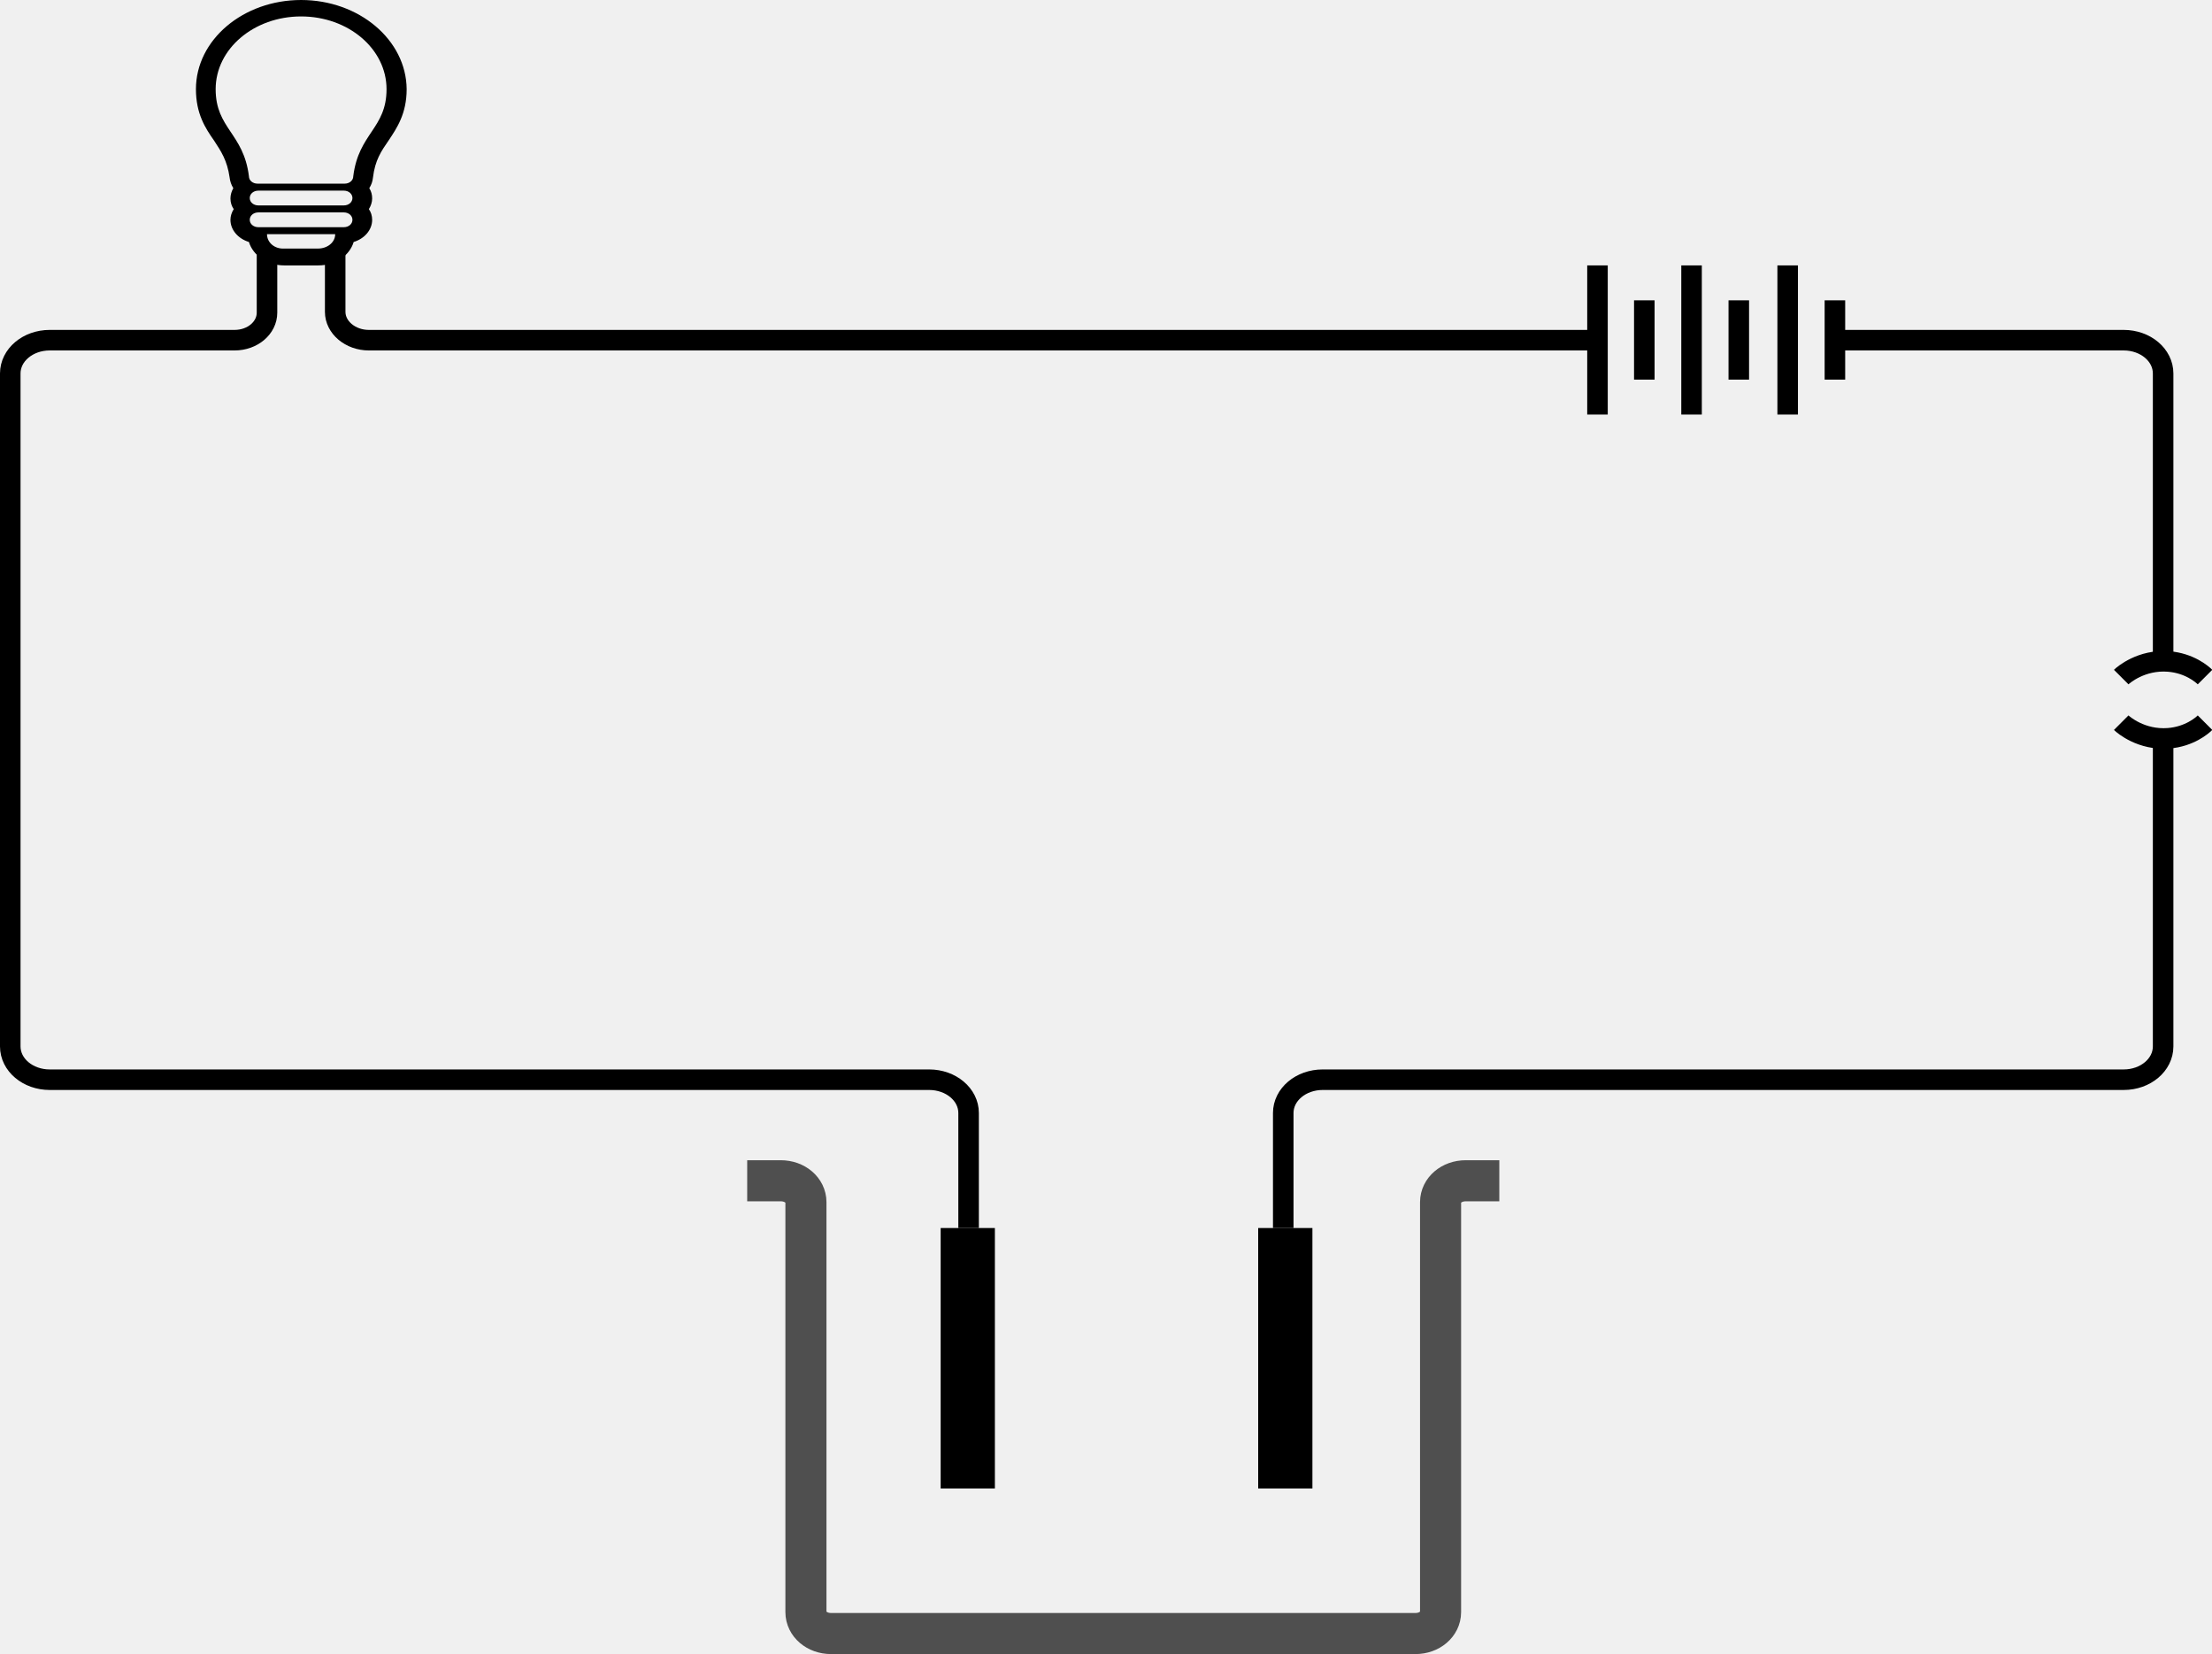
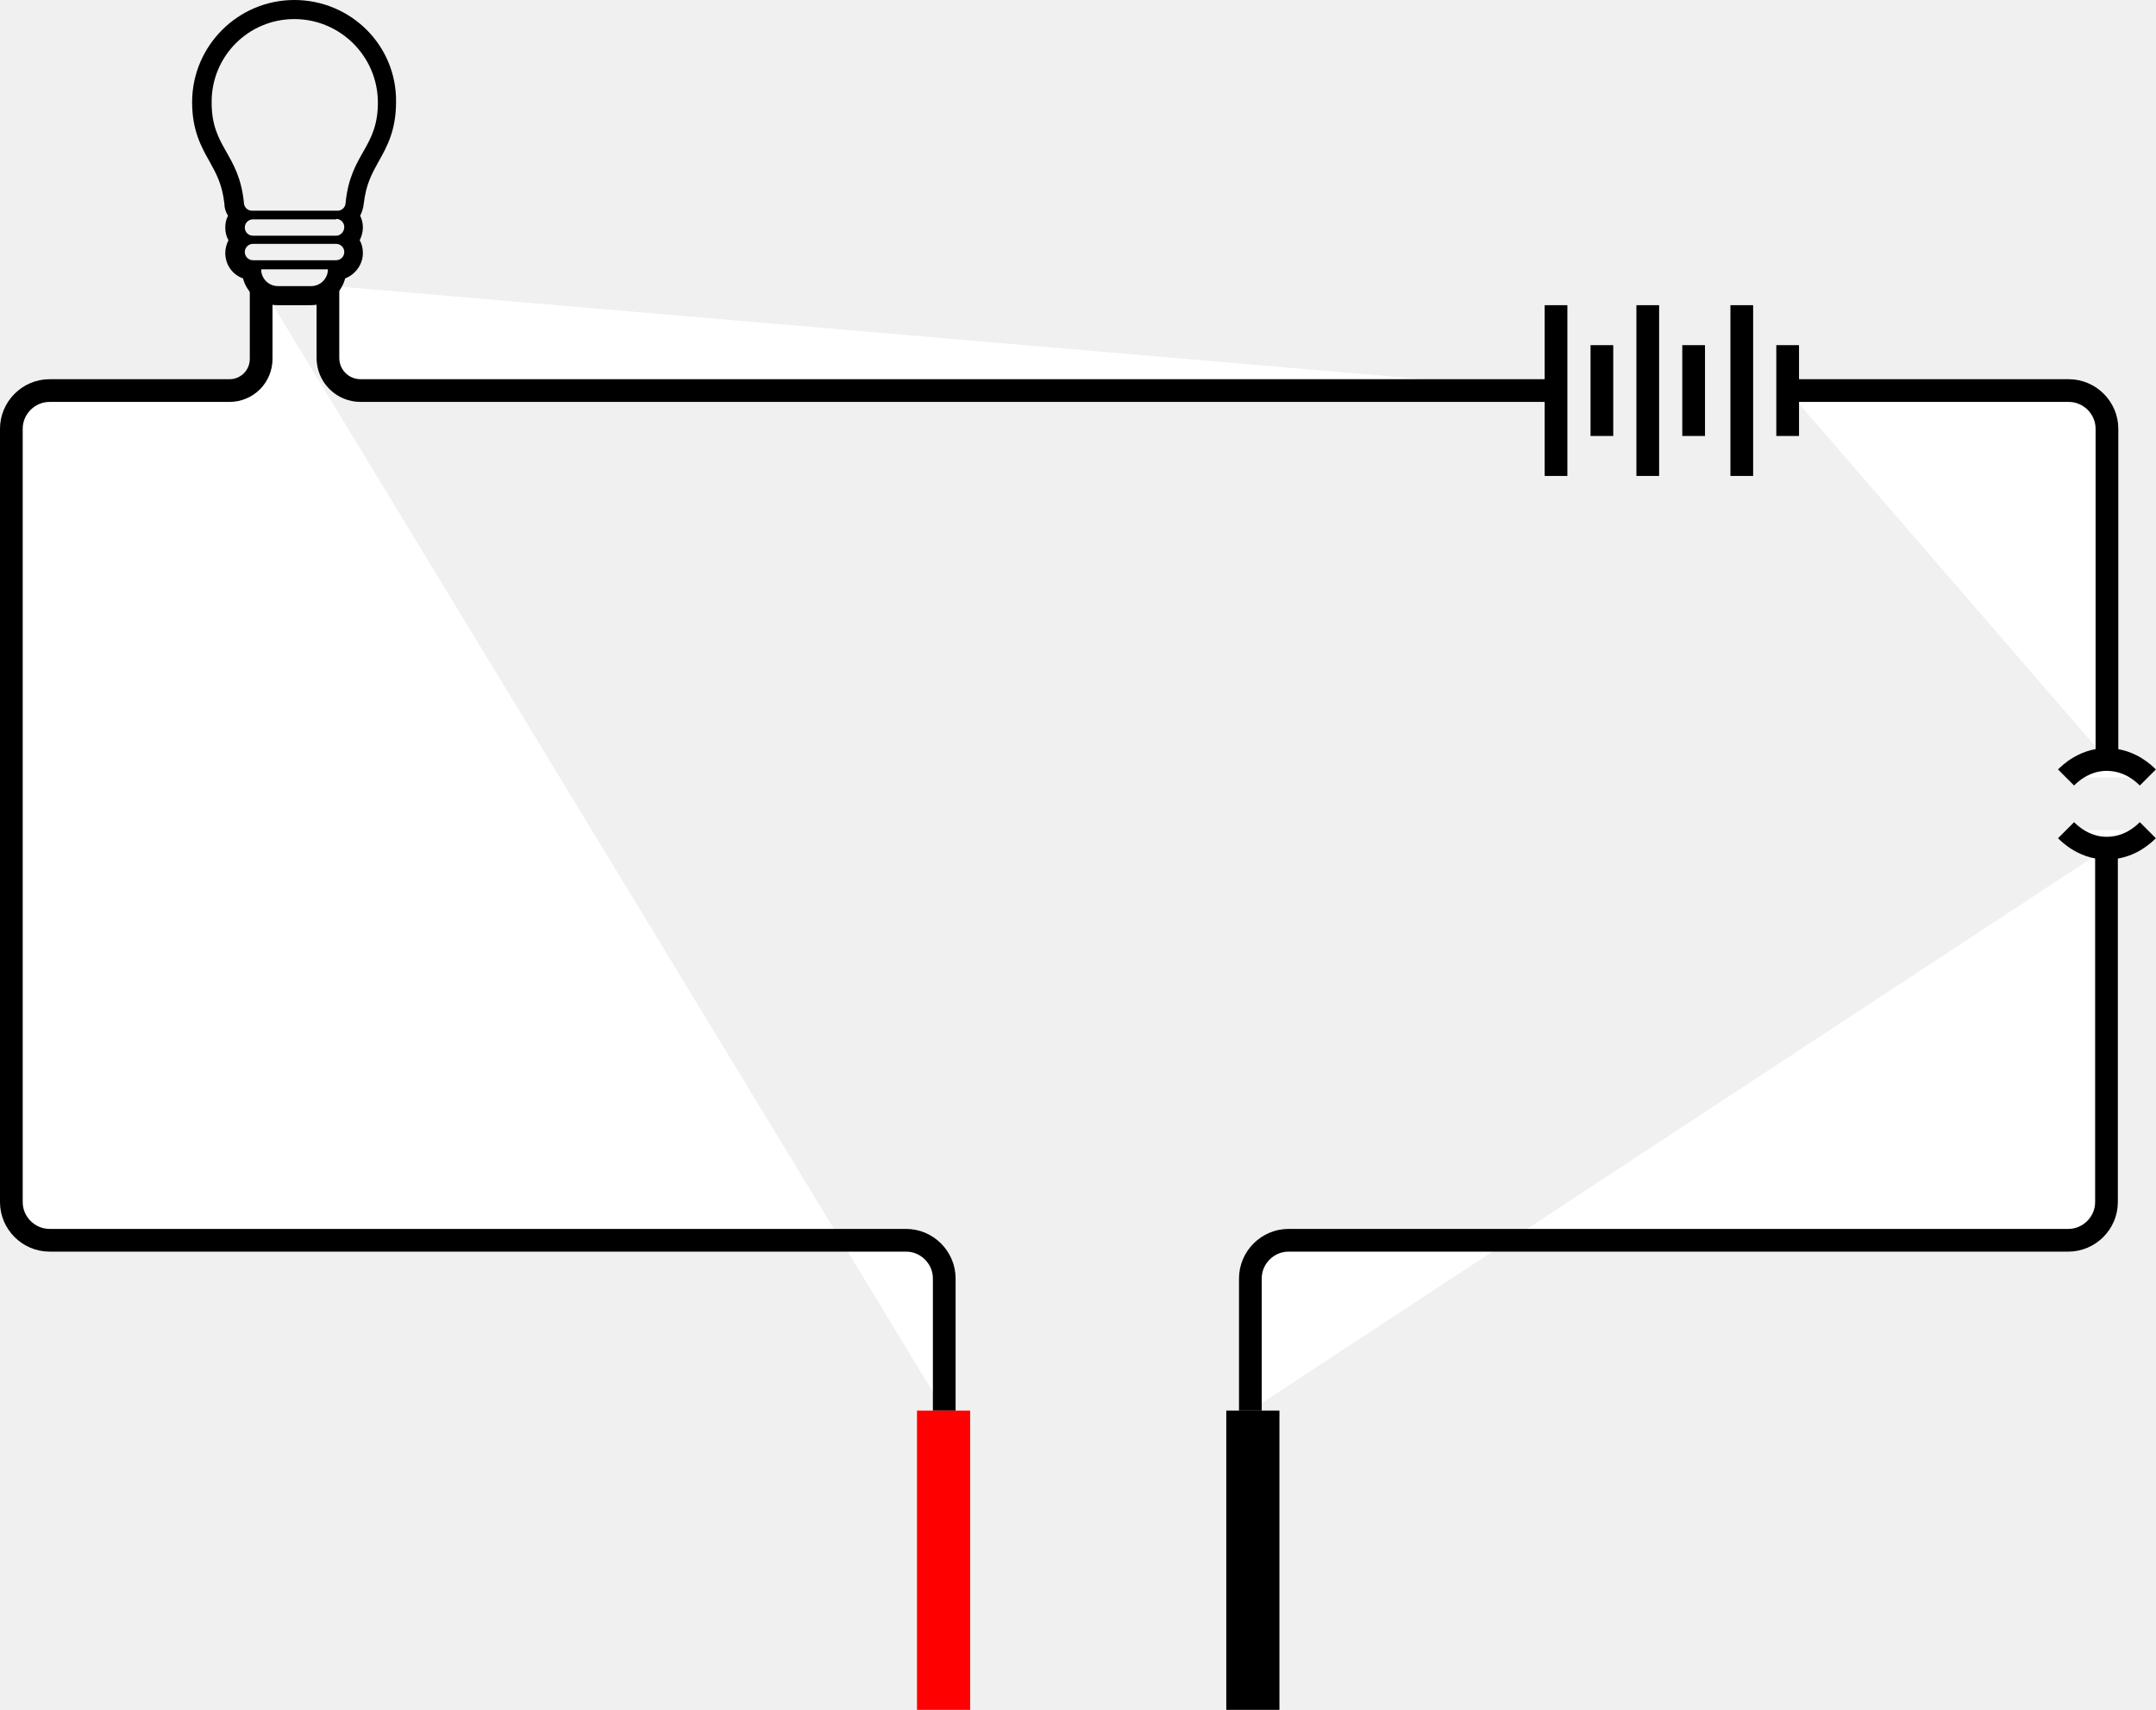
- <svg xmlns="http://www.w3.org/2000/svg" version="1.1" id="Layer_1" x="0px" y="0px" viewBox="0 0 538.5 402.5" style="enable-background:new 0 0 538.5 402.5;" xml:space="preserve">
+ <svg xmlns="http://www.w3.org/2000/svg" version="1.1" id="Layer_1" x="0px" y="0px" viewBox="0 0 474.7 376.5" style="enable-background:new 0 0 474.7 376.5;" xml:space="preserve">
  <style type="text/css">
- 	.st0{fill:none;stroke:#000000;stroke-width:5;stroke-miterlimit:10;}
- 	.st1{fill:none;stroke:#4F4F4F;stroke-width:10;stroke-miterlimit:10;}
+ 	.st0{fill:#FFFFFF;stroke:#000000;stroke-width:5;stroke-miterlimit:10;}
+ 	.st1{fill:#FF0000;}
+ 	.st2{fill:none;stroke:#000000;stroke-width:5;stroke-miterlimit:10;}
</style>
-   <path class="st0" d="M388.9,82.8H89.8c-4.5,0-8.2-3.1-8.2-6.9l0-15.3" />
-   <path class="st0" d="M526.6,161V90.9c0-4.5-4.3-8.1-9.6-8.1h-70.3" />
-   <path class="st0" d="M312.4,298.9v-28c0-4.5,4.3-8.1,9.6-8.1h195c5.3,0,9.6-3.6,9.6-8.1v-75" />
-   <path class="st0" d="M235.8,298.9v-28c0-4.5-4.3-8.1-9.6-8.1H12.1c-5.3,0-9.6-3.6-9.6-8.1V90.9c0-4.5,4.3-8.1,9.6-8.1h45  c4.4,0,7.9-3,7.9-6.7l0-15.5" />
-   <rect x="229" y="298.9" width="13.2" height="63.4" />
-   <rect x="306.3" y="298.9" width="13.2" height="63.4" />
+   <path class="st0" d="M342.6,86H79.4c-4,0-7.2-3.2-7.2-7.2l0-15.9" />
+   <path class="st0" d="M463.9,167.3V94.4c0-4.6-3.8-8.4-8.4-8.4h-61.9" />
+   <path class="st0" d="M275.3,310.6v-29.1c0-4.6,3.8-8.4,8.4-8.4h171.7c4.6,0,8.4-3.8,8.4-8.4v-77.9" />
+   <path class="st0" d="M207.9,310.6v-29.1c0-4.6-3.8-8.4-8.4-8.4H10.9c-4.6,0-8.4-3.8-8.4-8.4V94.4c0-4.6,3.8-8.4,8.4-8.4h39.6  c3.9,0,7-3.1,7-7l0-16.1" />
+   <rect x="201.9" y="310.6" class="st1" width="11.7" height="65.9" />
+   <rect x="270" y="310.6" width="11.7" height="65.9" />
  <g>
-     <path d="M73.3,4c11.5,0,20.8,7.9,20.8,17.7c0,9.6-6.8,10.7-8.1,21.2c0,1-0.9,1.8-2.1,1.8H62.7c-1.2,0-2.1-0.8-2.1-1.8h0   c-1.3-10.5-8.1-11.6-8.1-21.2C52.5,11.9,61.8,4,73.3,4 M83.7,46.4c1.2,0,2.1,0.8,2.1,1.8S84.9,50,83.7,50H62.9   c-1.2,0-2.1-0.8-2.1-1.8s0.9-1.8,2.1-1.8H83.7 M83.7,51.7c1.2,0,2.1,0.8,2.1,1.8c0,1-0.9,1.8-2.1,1.8H62.9c-1.2,0-2.1-0.8-2.1-1.8   c0-1,0.9-1.8,2.1-1.8H83.7 M81.6,57c0,2-1.9,3.5-4.2,3.5h-8.3C66.8,60.6,65,59,65,57H81.6 M73.3,0C59.2,0,47.7,9.7,47.7,21.7   c0,6,2.3,9.5,4.4,12.5c1.7,2.6,3.2,4.8,3.8,9c0.1,0.9,0.4,1.8,0.9,2.6c-0.4,0.7-0.7,1.6-0.7,2.5c0,1,0.3,1.9,0.8,2.6   c-0.5,0.8-0.8,1.7-0.8,2.6c0,2.5,1.9,4.6,4.5,5.4c1,3.3,4.5,5.7,8.6,5.7h8.3c4.2,0,7.6-2.4,8.6-5.7c2.6-0.8,4.5-2.9,4.5-5.4   c0-1-0.3-1.9-0.8-2.6c0.5-0.8,0.8-1.7,0.8-2.6c0-0.9-0.2-1.7-0.7-2.5c0.5-0.8,0.8-1.6,0.9-2.6c0.5-4.2,2-6.4,3.8-9   c2-3,4.4-6.5,4.4-12.5C98.9,9.7,87.4,0,73.3,0L73.3,0z" />
+     <path d="M64.8,4.2c10.1,0,18.4,8.2,18.4,18.4c0,10-6,11.1-7.1,22c0,1-0.8,1.8-1.8,1.8H55.5c-1,0-1.8-0.8-1.8-1.8h0   c-1.1-10.9-7.1-12-7.1-22C46.5,12.4,54.7,4.2,64.8,4.2 M74,48.2c1,0,1.8,0.8,1.8,1.8S75,51.9,74,51.9H55.7c-1,0-1.8-0.8-1.8-1.8   s0.8-1.8,1.8-1.8H74 M74,53.7c1,0,1.8,0.8,1.8,1.8c0,1-0.8,1.8-1.8,1.8H55.7c-1,0-1.8-0.8-1.8-1.8c0-1,0.8-1.8,1.8-1.8H74    M72.2,59.3c0,2-1.6,3.7-3.7,3.7h-7.3c-2,0-3.7-1.6-3.7-3.7H72.2 M64.8,0C52.4,0,42.3,10.1,42.3,22.5c0,6.2,2,9.8,3.8,13   c1.5,2.7,2.8,5,3.3,9.3c0,1,0.3,1.9,0.8,2.7c-0.4,0.8-0.6,1.6-0.6,2.6c0,1,0.2,1.9,0.7,2.8c-0.4,0.8-0.7,1.8-0.7,2.8   c0,2.6,1.6,4.8,3.9,5.6c0.9,3.4,4,5.9,7.6,5.9h7.3c3.7,0,6.7-2.5,7.6-5.9c2.3-0.9,3.9-3.1,3.9-5.6c0-1-0.2-1.9-0.7-2.8   c0.4-0.8,0.7-1.8,0.7-2.8c0-0.9-0.2-1.8-0.6-2.6c0.4-0.8,0.7-1.7,0.8-2.7c0.5-4.3,1.8-6.6,3.3-9.3c1.8-3.2,3.8-6.8,3.8-13   C87.4,10.1,77.3,0,64.8,0L64.8,0z" />
  </g>
-   <line class="st0" x1="388.9" y1="64.6" x2="388.9" y2="100.9" />
-   <line class="st0" x1="400.3" y1="73.1" x2="400.3" y2="92.4" />
-   <line class="st0" x1="411.8" y1="64.6" x2="411.8" y2="100.9" />
-   <line class="st0" x1="423.3" y1="73.1" x2="423.3" y2="92.4" />
-   <line class="st0" x1="435.2" y1="64.6" x2="435.2" y2="100.9" />
-   <line class="st0" x1="446.7" y1="73.1" x2="446.7" y2="92.4" />
-   <path class="st0" d="M516.4,164.8c0.5-0.5,4.9-4.3,11.5-3.8c5.1,0.4,8.2,3.1,8.9,3.8" />
-   <path class="st0" d="M516.4,175.9c0.5,0.5,4.9,4.3,11.5,3.8c5.1-0.4,8.2-3.1,8.9-3.8" />
-   <path class="st1" d="M181.9,287.4h8.2c3.4,0,6.1,2.3,6.1,5.2v99.8c0,2.9,2.7,5.2,6.1,5.2h142.3c3.4,0,6.1-2.3,6.1-5.2v-99.8  c0-2.9,2.7-5.2,6.1-5.2h8.2" />
+   <line class="st2" x1="342.6" y1="67.2" x2="342.6" y2="104.8" />
+   <line class="st2" x1="352.7" y1="76" x2="352.7" y2="96" />
+   <line class="st2" x1="362.8" y1="67.2" x2="362.8" y2="104.8" />
+   <line class="st2" x1="372.9" y1="76" x2="372.9" y2="96" />
+   <line class="st2" x1="383.5" y1="67.2" x2="383.5" y2="104.8" />
+   <line class="st2" x1="393.6" y1="76" x2="393.6" y2="96" />
+   <path class="st0" d="M454.9,171.2c0.5-0.5,4.3-4.5,10.1-3.9c4.4,0.4,7.2,3.2,7.9,3.9" />
+   <path class="st0" d="M454.9,182.8c0.5,0.5,4.3,4.5,10.1,3.9c4.4-0.4,7.2-3.2,7.9-3.9" />
</svg>
